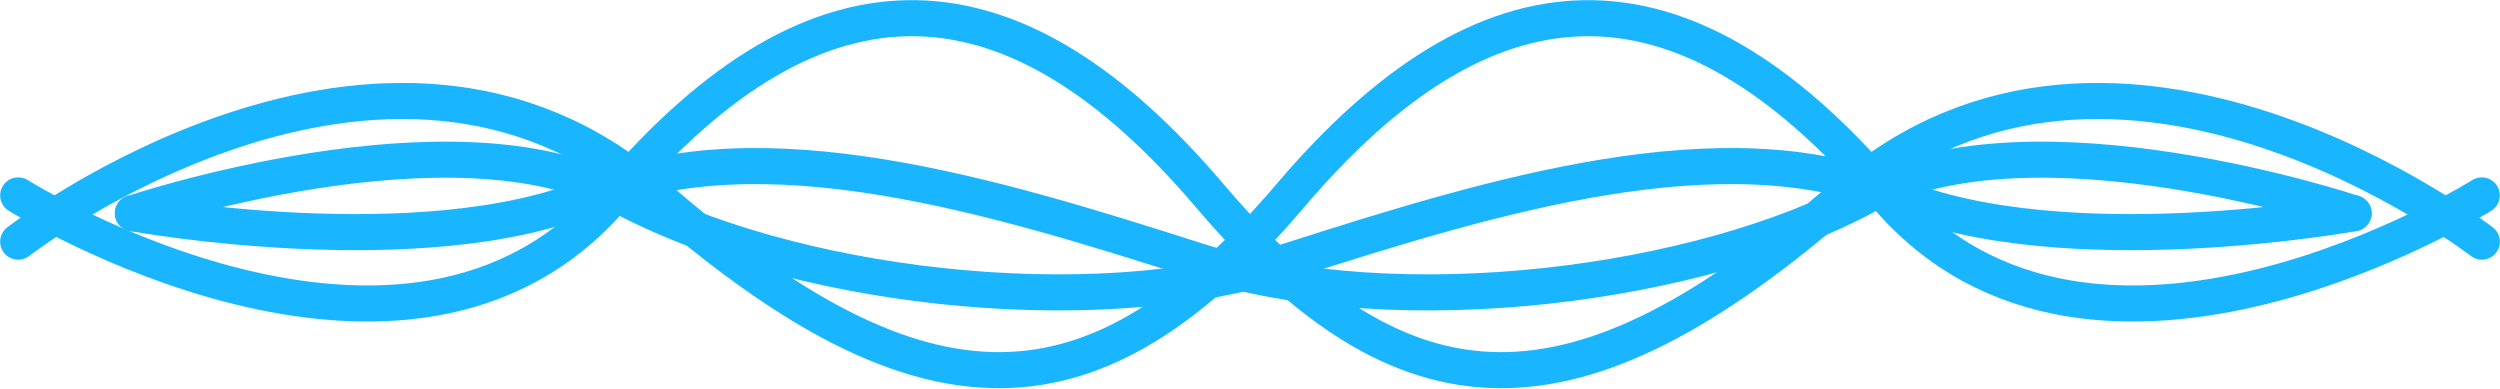
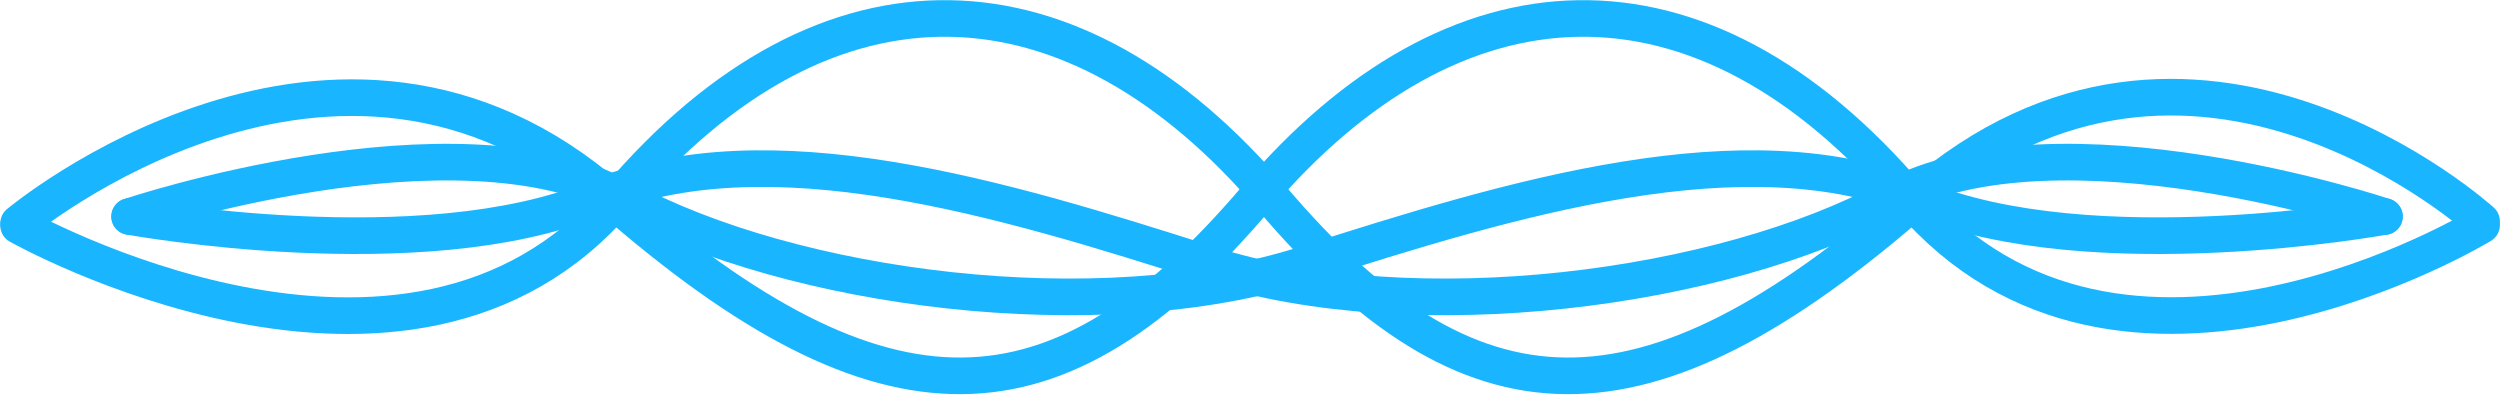
- <svg xmlns="http://www.w3.org/2000/svg" width="8664" height="1346" viewBox="0 0 8664 1346" fill="none">
-   <path d="M63 677.193C63 677.193 1409.5 1520.09 2127.25 677.195C2845 -165.695 3515.57 -117.413 4191.5 677.197C4867.42 1471.81 5455 1497.58 6393.75 677.195C7332.5 -143.193 8601 837.5 8601 837.5" stroke="#19B6FF" stroke-width="125" stroke-linecap="round" />
-   <path d="M8601 677.193C8601 677.193 7254.5 1520.09 6536.75 677.195C5819 -165.695 5148.43 -117.413 4472.5 677.197C3796.58 1471.81 3209 1497.58 2270.25 677.195C1331.5 -143.193 63 837.5 63 837.5" stroke="#19B6FF" stroke-width="125" stroke-linecap="round" />
-   <path d="M8156.5 738.996C8156.5 738.996 7157.5 921.484 6568 677.195C5978.5 432.906 5176.5 677.189 4472 902.498C3767.5 1127.81 2720 988.195 2147 677.195C1574 366.195 460.5 738.996 460.5 738.996" stroke="#19B6FF" stroke-width="125" stroke-linecap="round" />
-   <path d="M460.5 738.996C460.5 738.996 1459.5 921.484 2049 677.195C2638.5 432.906 3440.5 677.189 4145 902.498C4849.5 1127.81 5897 988.195 6470 677.195C7043 366.195 8156.5 738.996 8156.5 738.996" stroke="#19B6FF" stroke-width="125" stroke-linecap="round" />
+ <svg xmlns="http://www.w3.org/2000/svg" width="8533" height="1346" viewBox="0 0 8533 1346" fill="none">
+   <path d="M63.5 770.002C63.5 770.002 1391.5 1520.09 2109.25 677.197C2827 -165.694 3665.82 -117.411 4341.75 677.199C5017.68 1471.81 5605.25 1497.59 6544 677.197C7482.75 -143.191 8470 755.002 8470 755.002" stroke="#19B6FF" stroke-width="125" stroke-linecap="round" />
+   <path d="M8470 768.503C8470 768.503 7236.5 1520.09 6518.75 677.198C5801 -165.694 4962.43 -117.415 4286.5 677.195C3610.57 1471.81 3023 1497.58 2084.25 677.193C1145.5 -143.196 63.5 762.001 63.5 762.001" stroke="#19B6FF" stroke-width="125" stroke-linecap="round" />
+   <path d="M8138.5 739C8138.5 739 7139.5 921.488 6550 677.199C5960.5 432.91 5158.5 677.193 4454 902.502C3749.5 1127.81 2702 988.199 2129 677.199C1556 366.199 442.5 739 442.5 739" stroke="#19B6FF" stroke-width="125" stroke-linecap="round" />
+   <path d="M442.5 739C442.5 739 1441.5 921.488 2031 677.199C2620.5 432.91 3422.5 677.193 4127 902.502C4831.5 1127.81 5879 988.199 6452 677.199C7025 366.199 8138.5 739 8138.5 739" stroke="#19B6FF" stroke-width="125" stroke-linecap="round" />
</svg>
